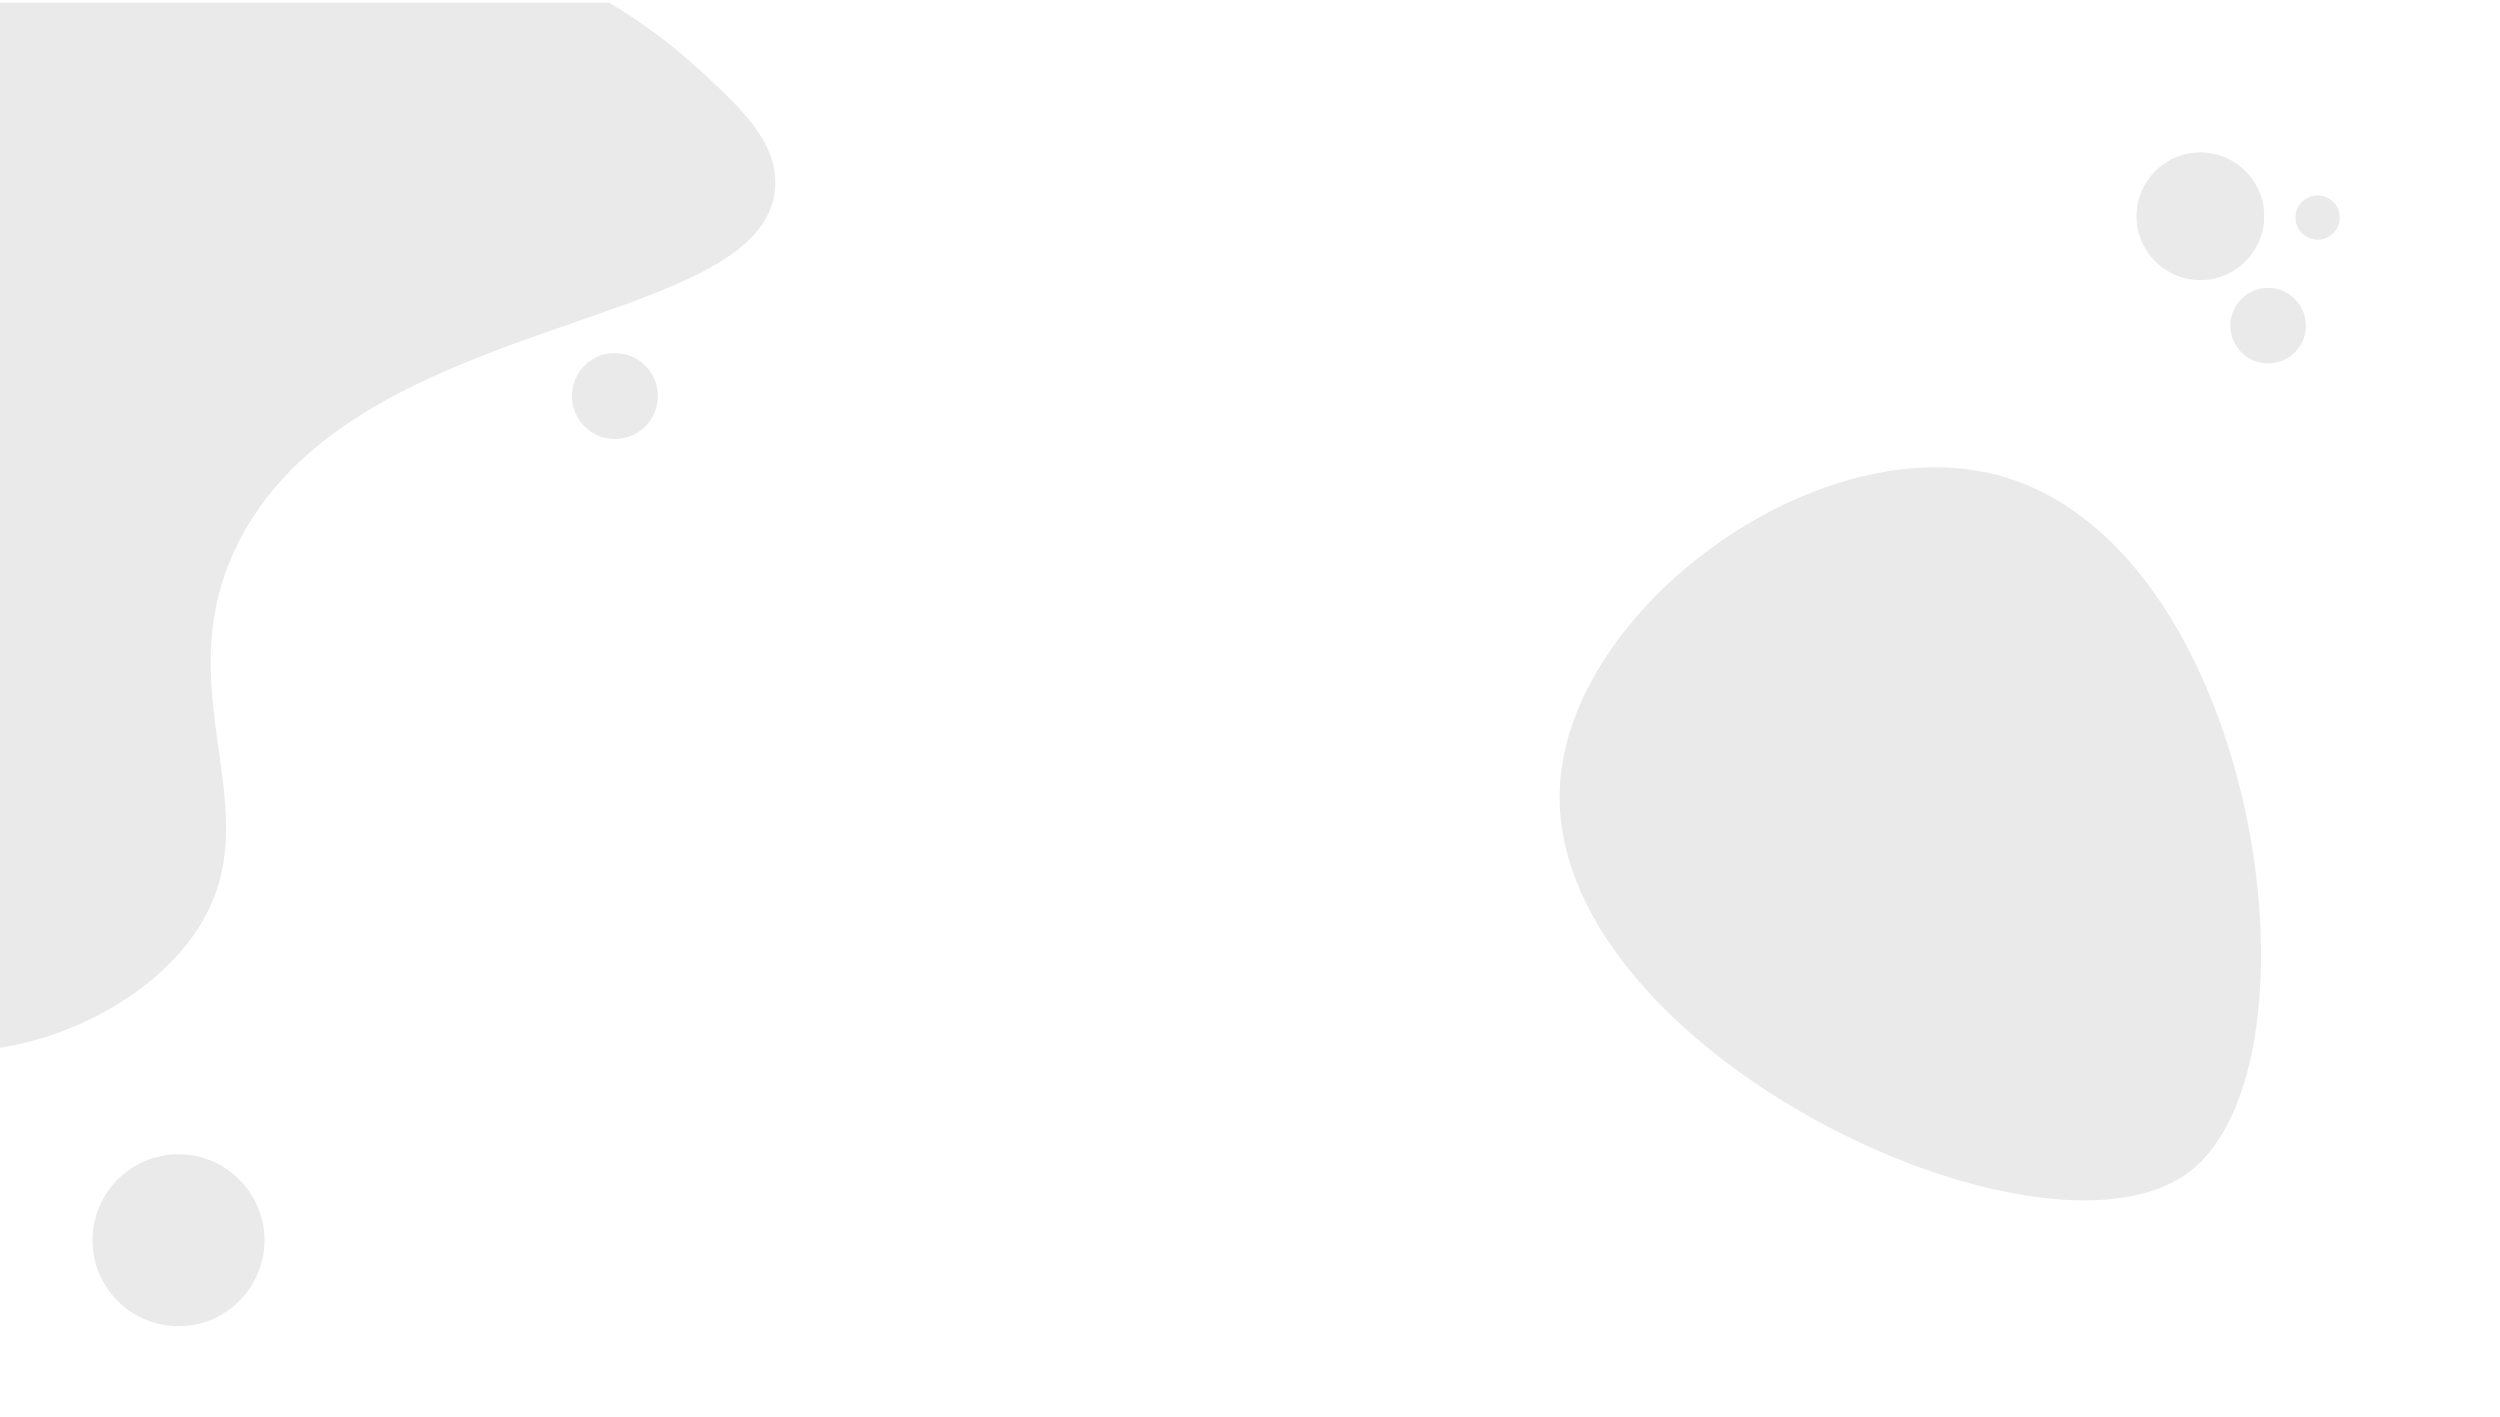
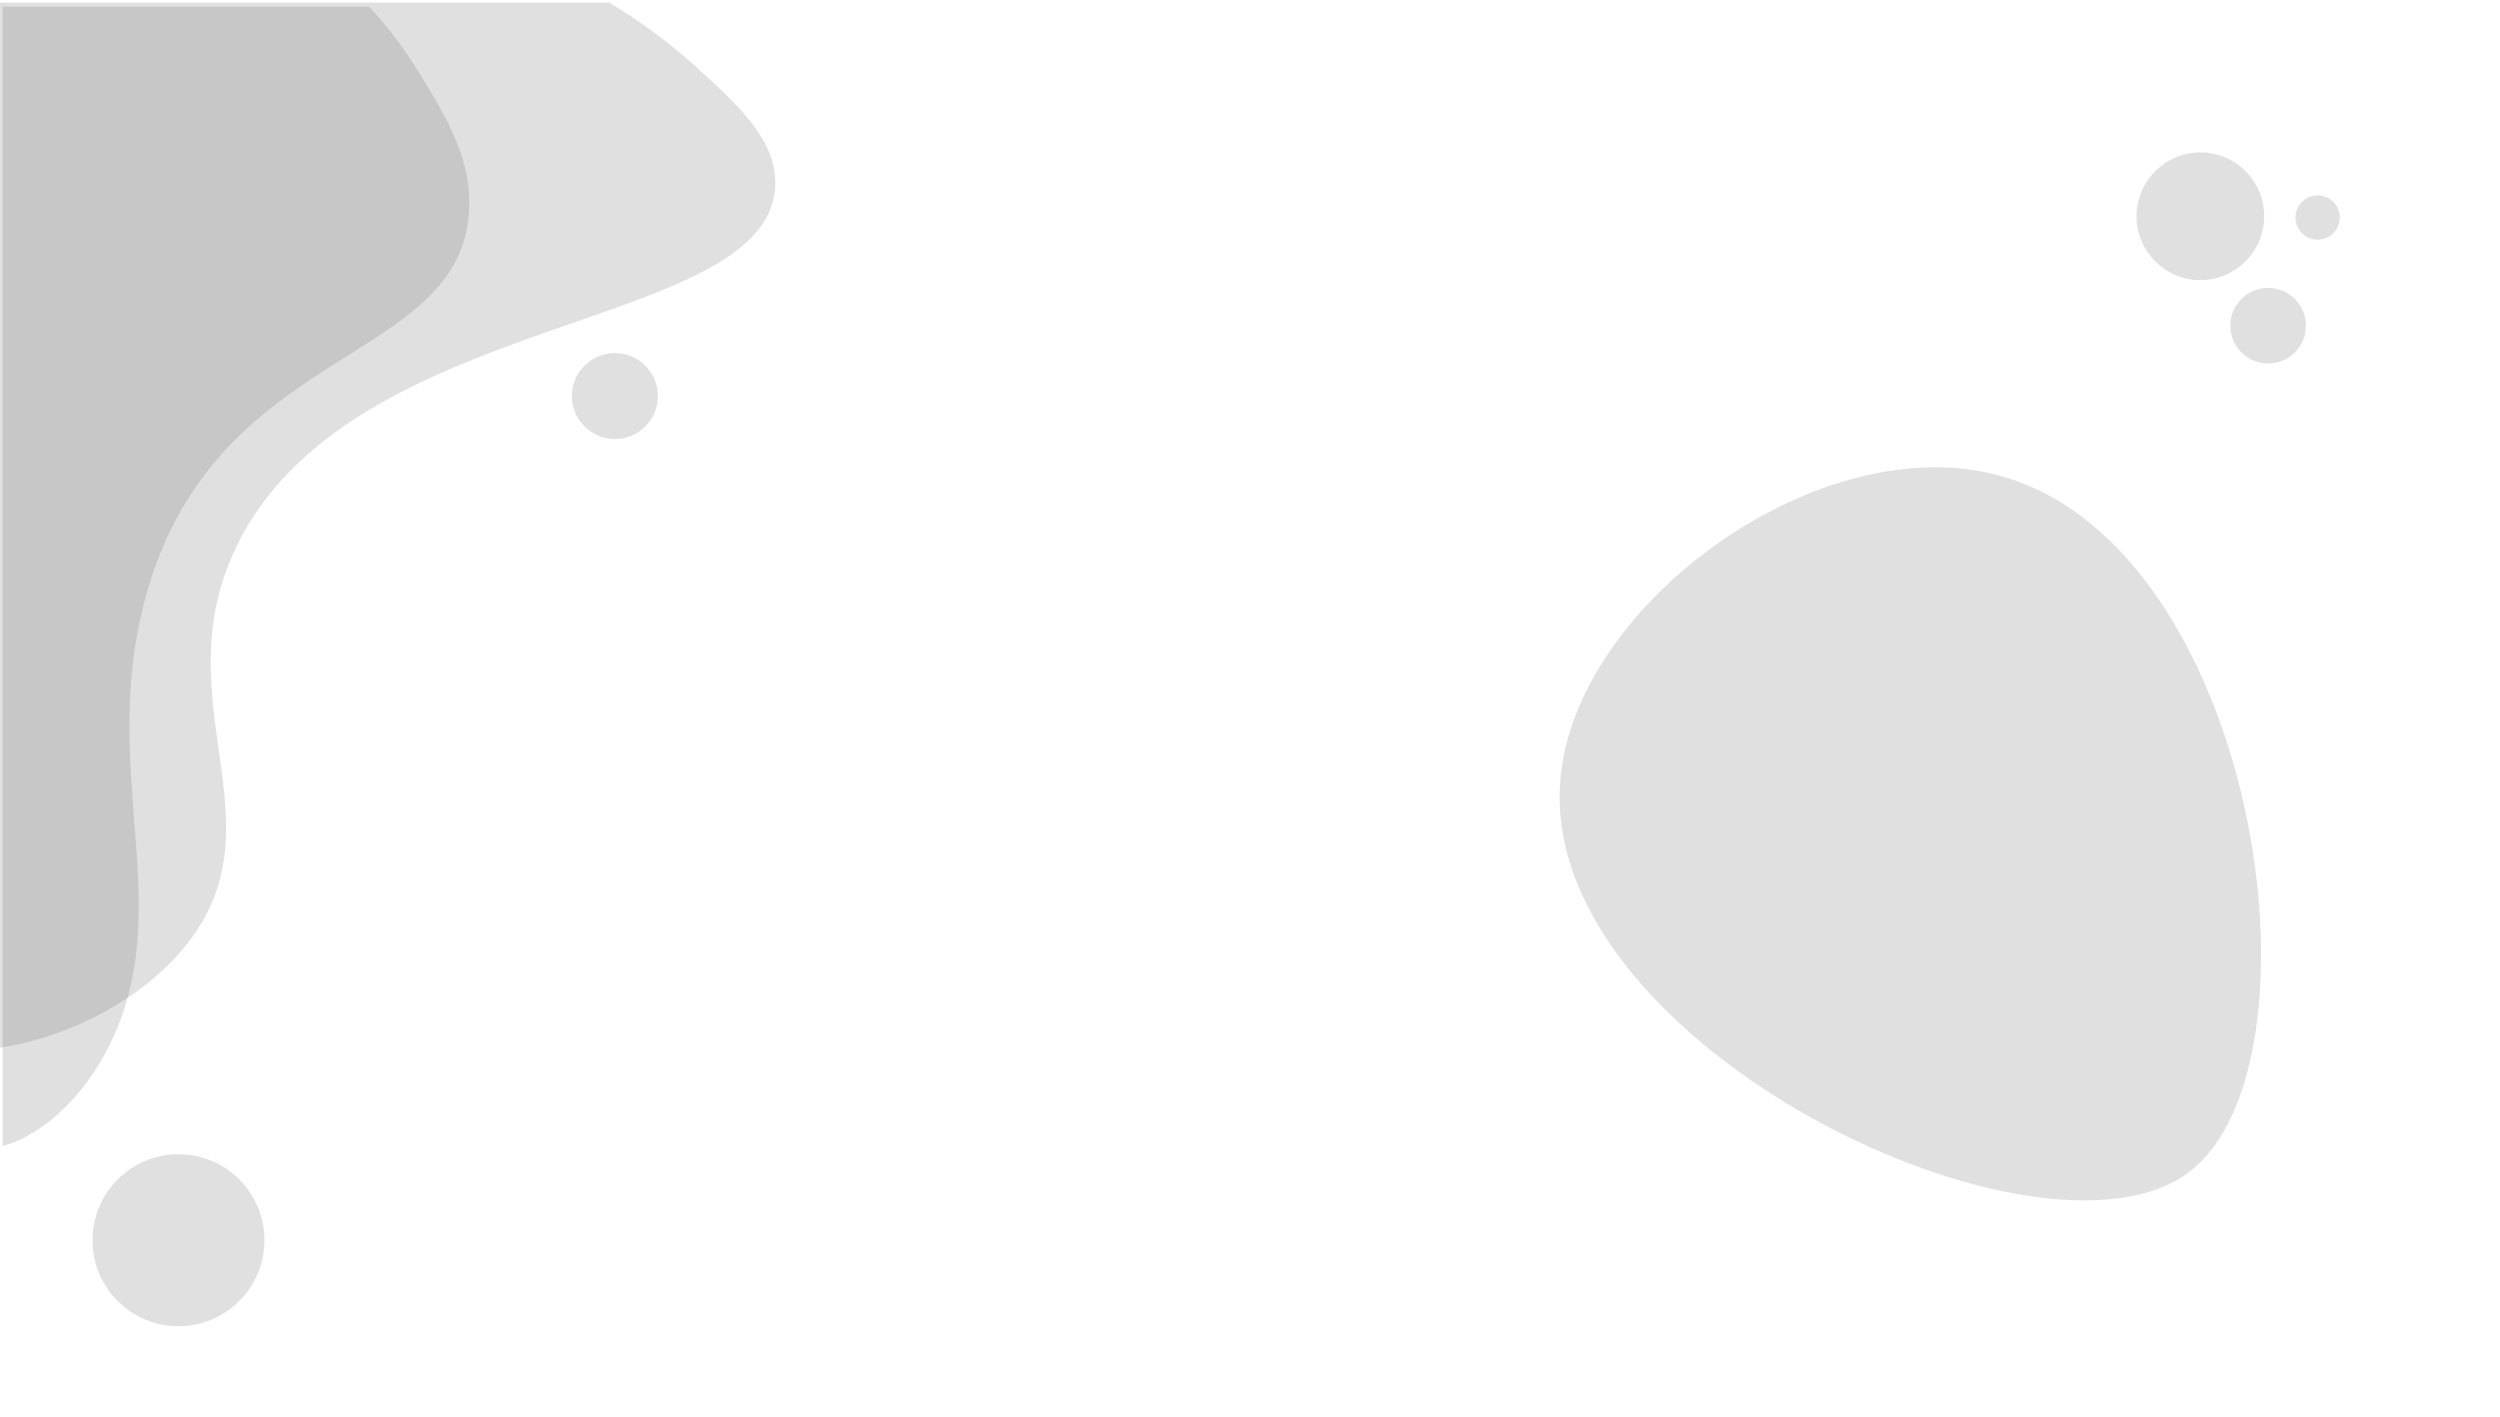
<svg xmlns="http://www.w3.org/2000/svg" version="1.1" id="Layer_1" x="0px" y="0px" viewBox="0 0 1919 1087" style="enable-background:new 0 0 1919 1087;" xml:space="preserve">
  <style type="text/css">
	.st0{fill:none;}
- 	.st1{opacity:0.18;fill:#8C8C8C;enable-background:new    ;}
+ 	.st1{opacity:0.18;fill:#515151;enable-background:new    ;}
	.st2{opacity:0.18;}
- 	.st3{fill:#8C8C8C;}
+ 	.st3{fill:#515151;}
</style>
  <rect x="1" class="st0" width="1918" height="1087" />
  <circle class="st1" cx="137" cy="952" r="66" />
  <circle class="st1" cx="472" cy="304" r="33" />
  <circle class="st1" cx="1689" cy="166" r="49" />
  <circle class="st1" cx="1741" cy="250" r="29" />
  <circle class="st1" cx="1779" cy="167" r="17" />
  <path class="st1" d="M1528.5,363.5c-137.9-32.2-322.2,103.4-331,238c-13.3,202,369.5,384.2,483,298  C1791.1,815.5,1732.5,411.1,1528.5,363.5z" />
  <g class="st2">
    <path class="st3" d="M144,724c72.7-93-18.8-184.8,36.6-302.6C267.2,237.4,587.3,255.9,595,144c2.4-35.3-27.7-62.7-61-93   c-20.5-18.5-42.8-34.9-66.5-49H0v802.2C54.7,795.8,111.2,766,144,724z" />
  </g>
+   <g class="st2">
+     <path class="st3" d="M88.7,792.2c43.7-101.4-11.3-201.5,22-329.9c52.1-200.6,244.7-180.4,249.4-302.4   c1.4-38.5-16.7-68.4-36.7-101.4c-12.3-20.2-25.8-38-40-53.4H2v874.6C35,870.5,69,838,88.7,792.2z" />
+   </g>
</svg>
